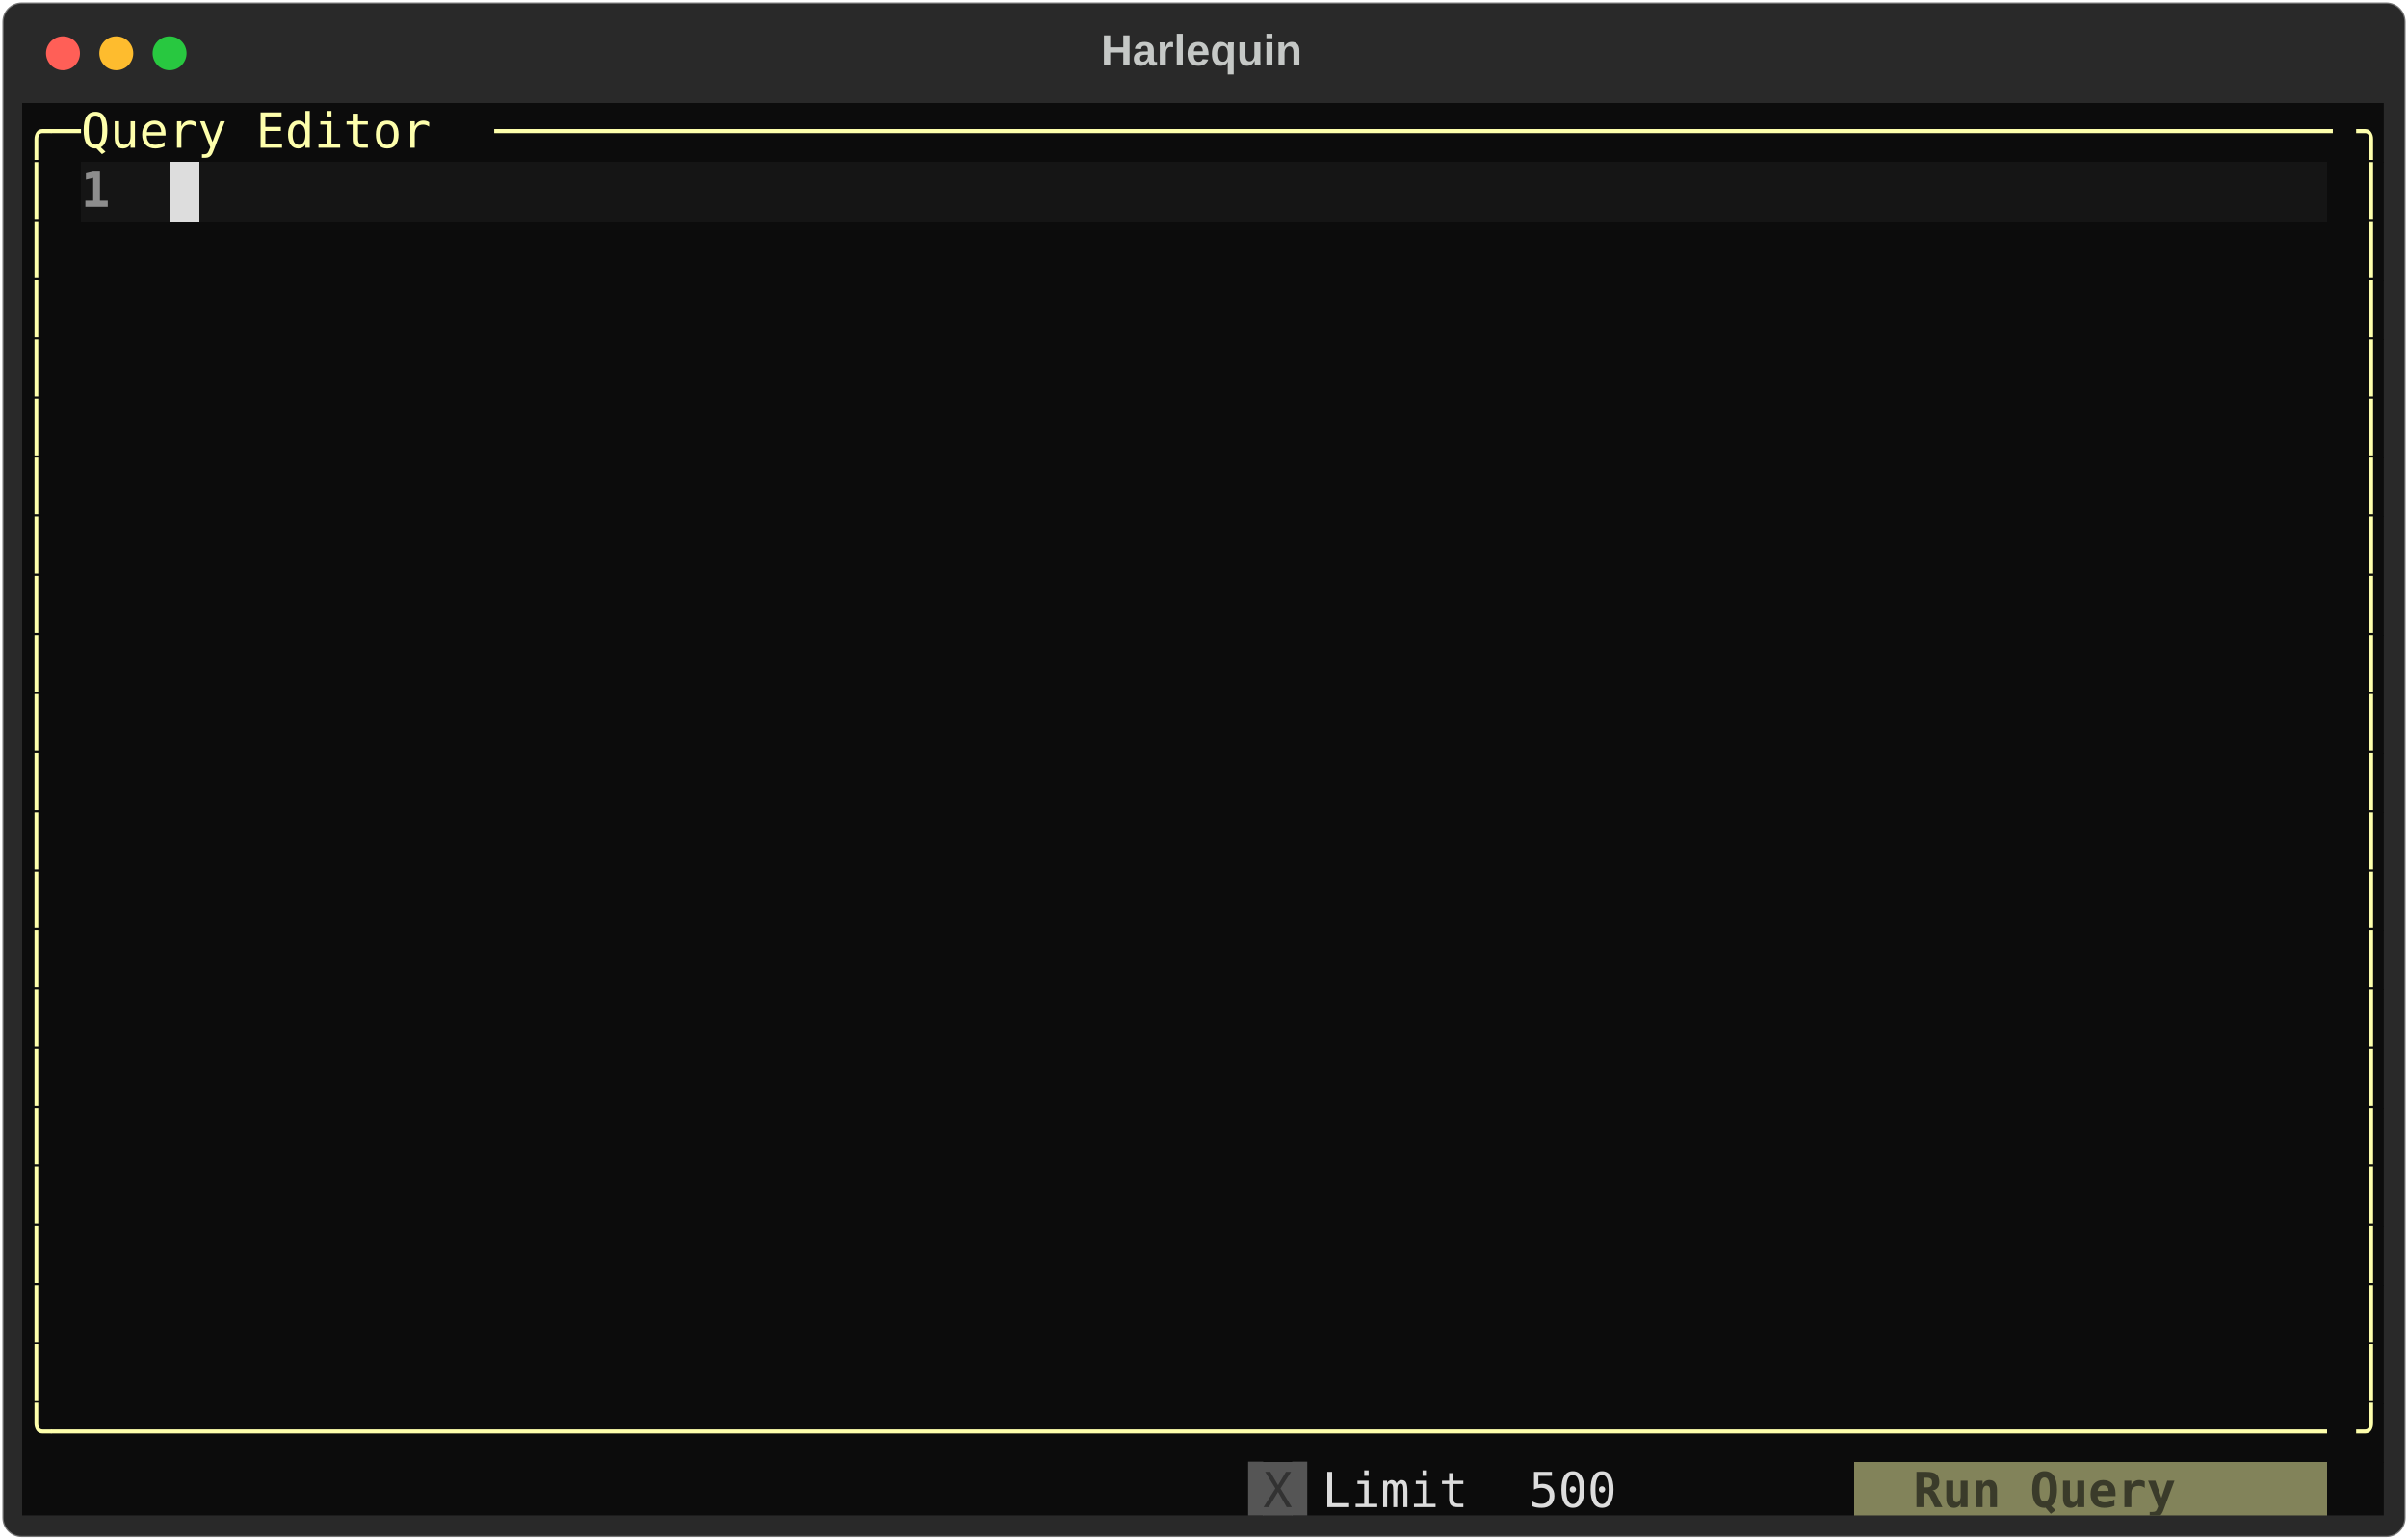
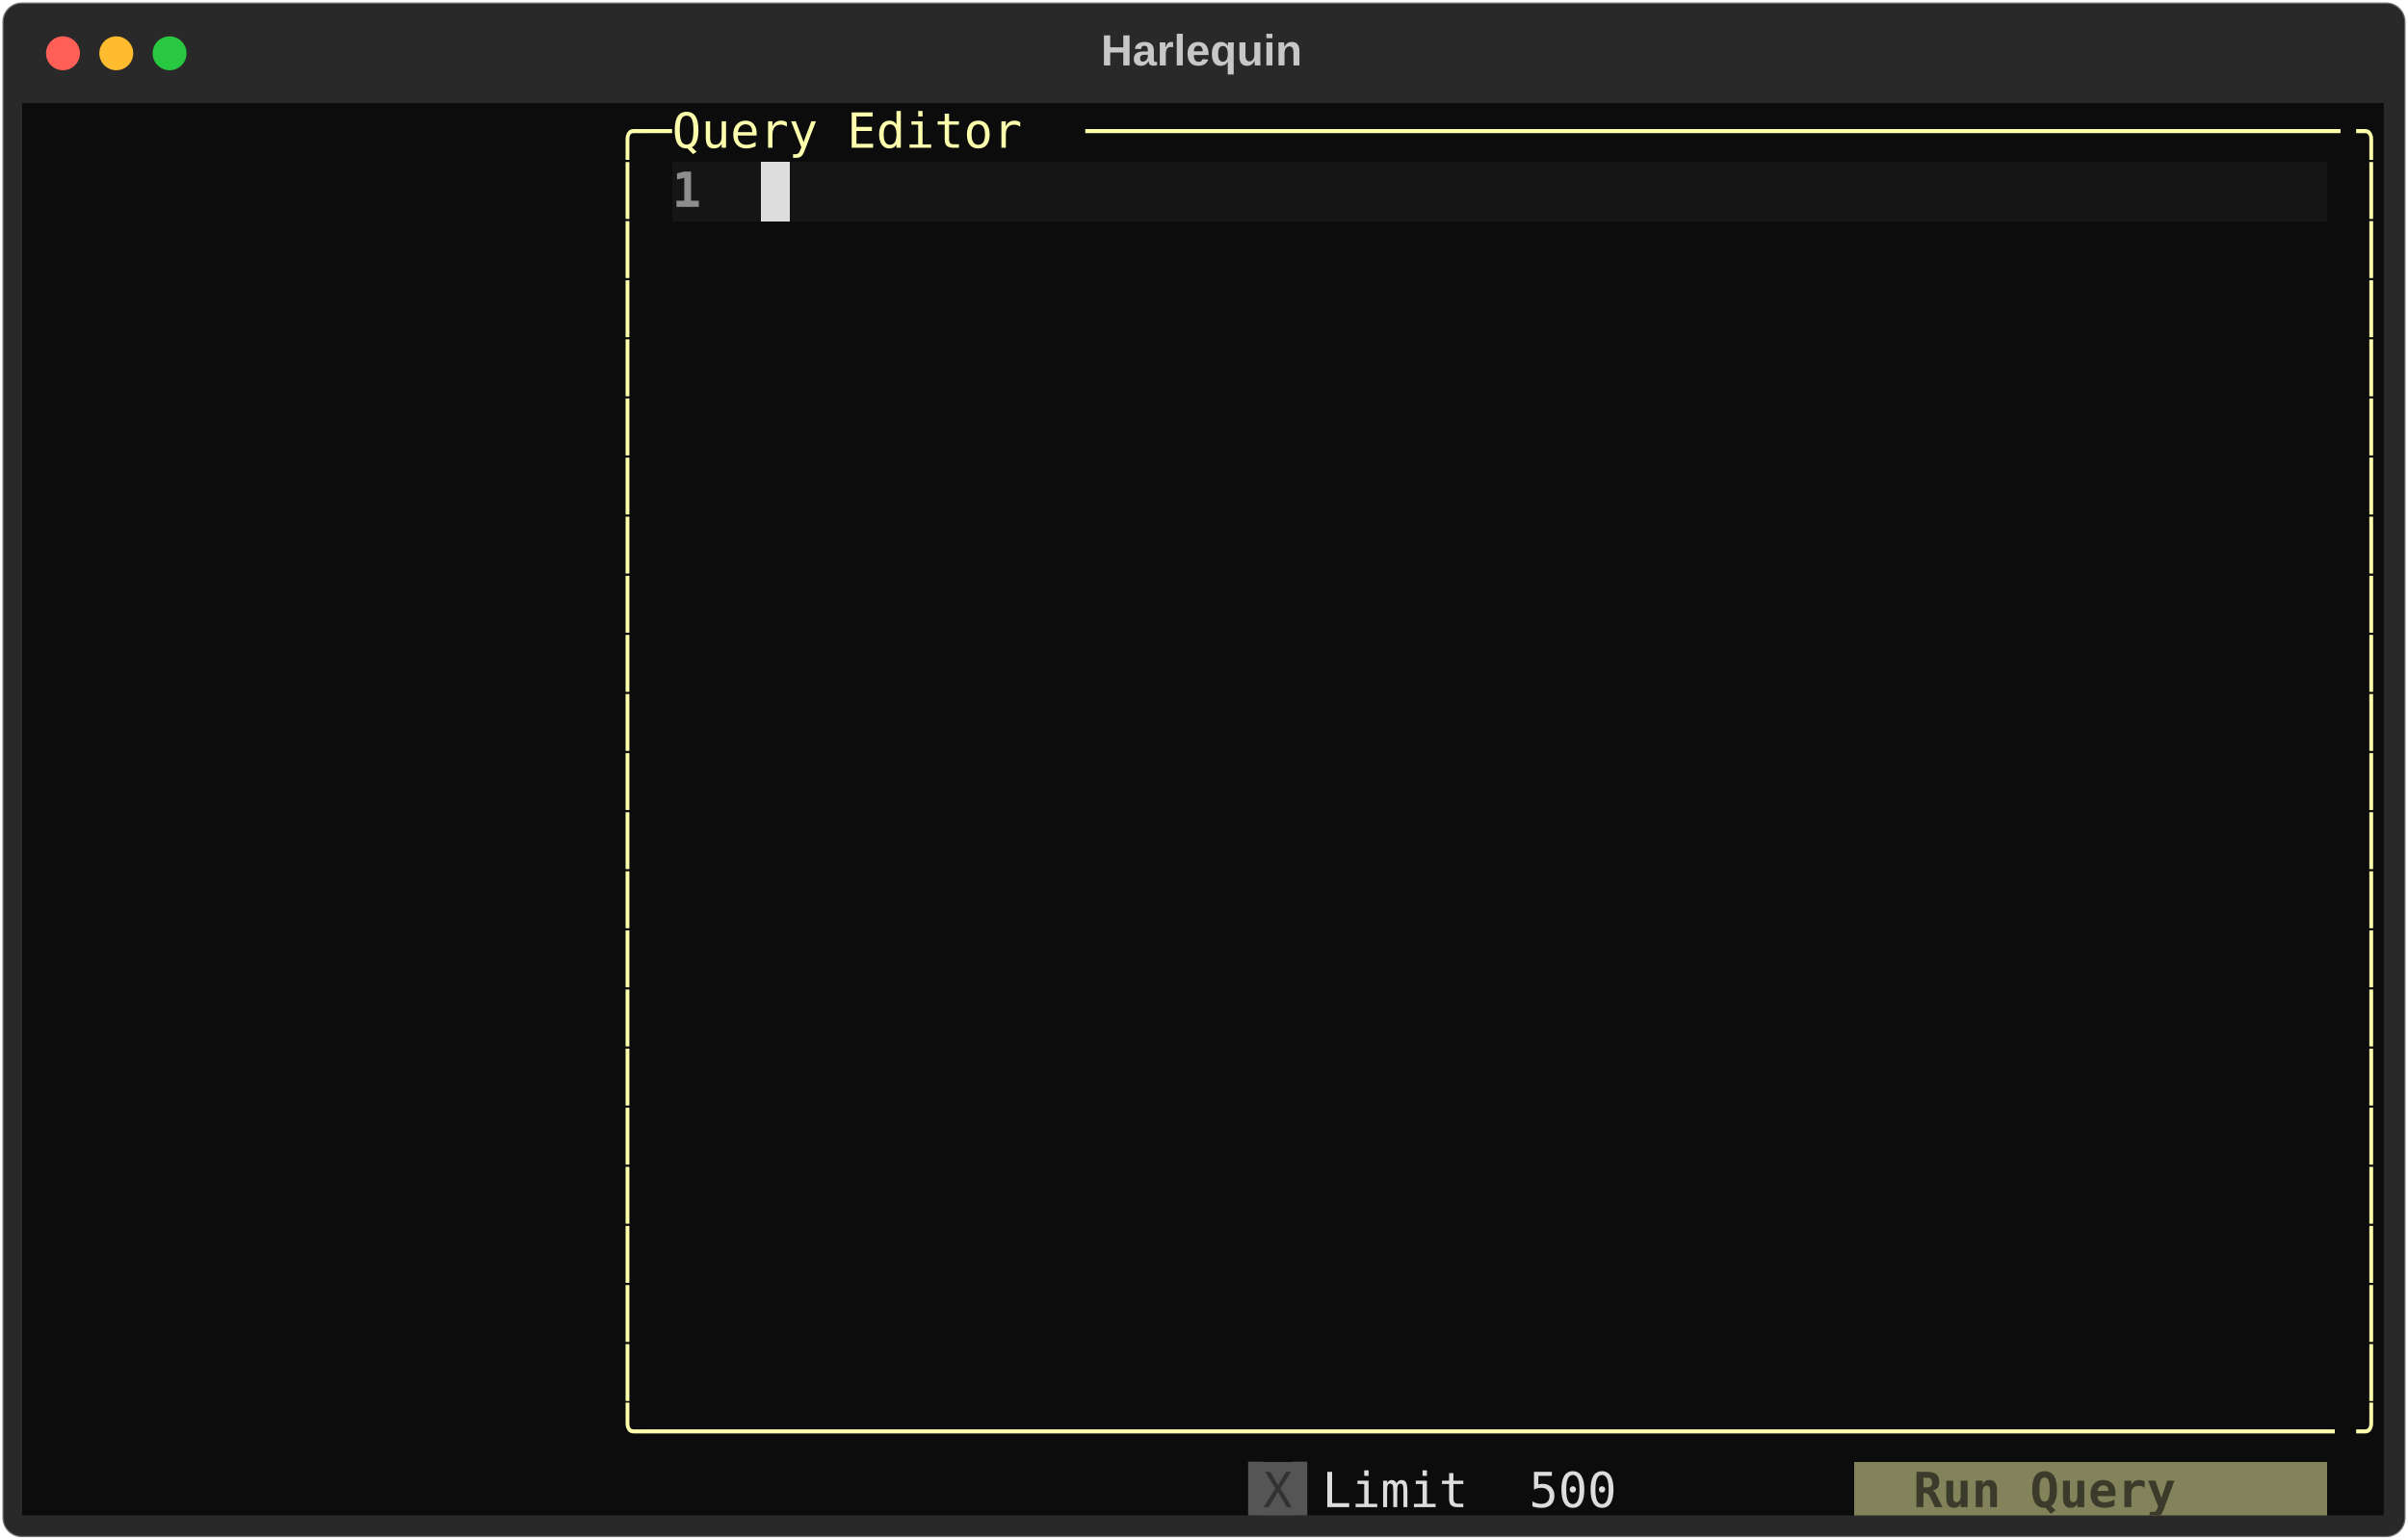
<svg xmlns="http://www.w3.org/2000/svg" class="rich-terminal" viewBox="0 0 994 635.6">
  <style>

    @font-face {
        font-family: "Fira Code";
        src: local("FiraCode-Regular"),
                url("https://cdnjs.cloudflare.com/ajax/libs/firacode/6.2.0/woff2/FiraCode-Regular.woff2") format("woff2"),
                url("https://cdnjs.cloudflare.com/ajax/libs/firacode/6.2.0/woff/FiraCode-Regular.woff") format("woff");
        font-style: normal;
        font-weight: 400;
    }
    @font-face {
        font-family: "Fira Code";
        src: local("FiraCode-Bold"),
                url("https://cdnjs.cloudflare.com/ajax/libs/firacode/6.2.0/woff2/FiraCode-Bold.woff2") format("woff2"),
                url("https://cdnjs.cloudflare.com/ajax/libs/firacode/6.2.0/woff/FiraCode-Bold.woff") format("woff");
        font-style: bold;
        font-weight: 700;
    }

    .terminal-matrix {
        font-family: Fira Code, monospace;
        font-size: 20px;
        line-height: 24.4px;
        font-variant-east-asian: full-width;
    }

    .terminal-title {
        font-size: 18px;
        font-weight: bold;
        font-family: arial;
    }

-     .terminal-r1 { fill: #feffac }
- .terminal-r2 { fill: #c5c8c6 }
+     .terminal-r1 { fill: #c5c8c6 }
+ .terminal-r2 { fill: #feffac }
.terminal-r3 { fill: #8d8d8d;font-weight: bold }
.terminal-r4 { fill: #0c0c0c }
.terminal-r5 { fill: #dddddd }
.terminal-r6 { fill: #555555 }
.terminal-r7 { fill: #323232 }
.terminal-r8 { fill: #3a3b2a;font-weight: bold }
    </style>
  <defs>
    <clipPath id="terminal-clip-terminal">
      <rect x="0" y="0" width="975.0" height="584.6" />
    </clipPath>
    <clipPath id="terminal-line-0">
      <rect x="0" y="1.5" width="976" height="24.65" />
    </clipPath>
    <clipPath id="terminal-line-1">
      <rect x="0" y="25.9" width="976" height="24.65" />
    </clipPath>
    <clipPath id="terminal-line-2">
      <rect x="0" y="50.3" width="976" height="24.65" />
    </clipPath>
    <clipPath id="terminal-line-3">
      <rect x="0" y="74.7" width="976" height="24.65" />
    </clipPath>
    <clipPath id="terminal-line-4">
      <rect x="0" y="99.1" width="976" height="24.65" />
    </clipPath>
    <clipPath id="terminal-line-5">
      <rect x="0" y="123.5" width="976" height="24.65" />
    </clipPath>
    <clipPath id="terminal-line-6">
      <rect x="0" y="147.9" width="976" height="24.65" />
    </clipPath>
    <clipPath id="terminal-line-7">
      <rect x="0" y="172.3" width="976" height="24.65" />
    </clipPath>
    <clipPath id="terminal-line-8">
      <rect x="0" y="196.7" width="976" height="24.65" />
    </clipPath>
    <clipPath id="terminal-line-9">
      <rect x="0" y="221.1" width="976" height="24.65" />
    </clipPath>
    <clipPath id="terminal-line-10">
      <rect x="0" y="245.5" width="976" height="24.65" />
    </clipPath>
    <clipPath id="terminal-line-11">
      <rect x="0" y="269.9" width="976" height="24.65" />
    </clipPath>
    <clipPath id="terminal-line-12">
      <rect x="0" y="294.3" width="976" height="24.65" />
    </clipPath>
    <clipPath id="terminal-line-13">
      <rect x="0" y="318.7" width="976" height="24.65" />
    </clipPath>
    <clipPath id="terminal-line-14">
      <rect x="0" y="343.1" width="976" height="24.65" />
    </clipPath>
    <clipPath id="terminal-line-15">
      <rect x="0" y="367.5" width="976" height="24.65" />
    </clipPath>
    <clipPath id="terminal-line-16">
      <rect x="0" y="391.9" width="976" height="24.65" />
    </clipPath>
    <clipPath id="terminal-line-17">
      <rect x="0" y="416.3" width="976" height="24.65" />
    </clipPath>
    <clipPath id="terminal-line-18">
      <rect x="0" y="440.7" width="976" height="24.65" />
    </clipPath>
    <clipPath id="terminal-line-19">
      <rect x="0" y="465.1" width="976" height="24.65" />
    </clipPath>
    <clipPath id="terminal-line-20">
      <rect x="0" y="489.5" width="976" height="24.65" />
    </clipPath>
    <clipPath id="terminal-line-21">
      <rect x="0" y="513.9" width="976" height="24.65" />
    </clipPath>
    <clipPath id="terminal-line-22">
      <rect x="0" y="538.3" width="976" height="24.65" />
    </clipPath>
  </defs>
  <rect fill="#292929" stroke="rgba(255,255,255,0.35)" stroke-width="1" x="1" y="1" width="992" height="633.6" rx="8" />
  <text class="terminal-title" fill="#c5c8c6" text-anchor="middle" x="496" y="27">Harlequin</text>
  <g transform="translate(26,22)">
    <circle cx="0" cy="0" r="7" fill="#ff5f57" />
    <circle cx="22" cy="0" r="7" fill="#febc2e" />
    <circle cx="44" cy="0" r="7" fill="#28c840" />
  </g>
  <g transform="translate(9, 41)" clip-path="url(#terminal-clip-terminal)">
-     <rect fill="#0c0c0c" x="0" y="1.5" width="12.2" height="24.65" shape-rendering="crispEdges" />
-     <rect fill="#0c0c0c" x="12.2" y="1.5" width="12.2" height="24.65" shape-rendering="crispEdges" />
-     <rect fill="#0c0c0c" x="24.4" y="1.5" width="170.8" height="24.65" shape-rendering="crispEdges" />
-     <rect fill="#0c0c0c" x="195.2" y="1.5" width="768.6" height="24.65" shape-rendering="crispEdges" />
+     <rect fill="#0c0c0c" x="0" y="1.5" width="244" height="24.65" shape-rendering="crispEdges" />
+     <rect fill="#0c0c0c" x="244" y="1.5" width="12.2" height="24.65" shape-rendering="crispEdges" />
+     <rect fill="#0c0c0c" x="256.2" y="1.5" width="12.2" height="24.65" shape-rendering="crispEdges" />
+     <rect fill="#0c0c0c" x="268.4" y="1.5" width="170.8" height="24.65" shape-rendering="crispEdges" />
+     <rect fill="#0c0c0c" x="439.2" y="1.5" width="524.6" height="24.65" shape-rendering="crispEdges" />
    <rect fill="#0c0c0c" x="963.8" y="1.5" width="12.2" height="24.65" shape-rendering="crispEdges" />
-     <rect fill="#0c0c0c" x="0" y="25.9" width="12.2" height="24.65" shape-rendering="crispEdges" />
-     <rect fill="#0c0c0c" x="12.2" y="25.9" width="12.2" height="24.65" shape-rendering="crispEdges" />
-     <rect fill="#151515" x="24.4" y="25.9" width="36.6" height="24.65" shape-rendering="crispEdges" />
-     <rect fill="#dddddd" x="61" y="25.9" width="12.2" height="24.65" shape-rendering="crispEdges" />
-     <rect fill="#151515" x="73.2" y="25.9" width="878.4" height="24.65" shape-rendering="crispEdges" />
+     <rect fill="#0c0c0c" x="0" y="25.9" width="244" height="24.65" shape-rendering="crispEdges" />
+     <rect fill="#0c0c0c" x="244" y="25.9" width="12.2" height="24.65" shape-rendering="crispEdges" />
+     <rect fill="#0c0c0c" x="256.2" y="25.9" width="12.2" height="24.65" shape-rendering="crispEdges" />
+     <rect fill="#151515" x="268.4" y="25.9" width="36.6" height="24.65" shape-rendering="crispEdges" />
+     <rect fill="#dddddd" x="305" y="25.9" width="12.2" height="24.65" shape-rendering="crispEdges" />
+     <rect fill="#151515" x="317.2" y="25.9" width="634.4" height="24.65" shape-rendering="crispEdges" />
    <rect fill="#0c0c0c" x="951.6" y="25.9" width="12.2" height="24.65" shape-rendering="crispEdges" />
    <rect fill="#0c0c0c" x="963.8" y="25.9" width="12.2" height="24.65" shape-rendering="crispEdges" />
-     <rect fill="#0c0c0c" x="0" y="50.3" width="12.2" height="24.65" shape-rendering="crispEdges" />
-     <rect fill="#0c0c0c" x="12.2" y="50.3" width="12.2" height="24.65" shape-rendering="crispEdges" />
-     <rect fill="#0c0c0c" x="24.4" y="50.3" width="927.2" height="24.65" shape-rendering="crispEdges" />
+     <rect fill="#0c0c0c" x="0" y="50.3" width="244" height="24.65" shape-rendering="crispEdges" />
+     <rect fill="#0c0c0c" x="244" y="50.3" width="12.2" height="24.65" shape-rendering="crispEdges" />
+     <rect fill="#0c0c0c" x="256.2" y="50.3" width="12.2" height="24.65" shape-rendering="crispEdges" />
+     <rect fill="#0c0c0c" x="268.4" y="50.3" width="683.2" height="24.65" shape-rendering="crispEdges" />
    <rect fill="#0c0c0c" x="951.6" y="50.3" width="12.2" height="24.65" shape-rendering="crispEdges" />
    <rect fill="#0c0c0c" x="963.8" y="50.3" width="12.2" height="24.65" shape-rendering="crispEdges" />
-     <rect fill="#0c0c0c" x="0" y="74.7" width="12.2" height="24.65" shape-rendering="crispEdges" />
-     <rect fill="#0c0c0c" x="12.2" y="74.7" width="12.2" height="24.65" shape-rendering="crispEdges" />
-     <rect fill="#0c0c0c" x="24.4" y="74.7" width="927.2" height="24.65" shape-rendering="crispEdges" />
+     <rect fill="#0c0c0c" x="0" y="74.7" width="244" height="24.65" shape-rendering="crispEdges" />
+     <rect fill="#0c0c0c" x="244" y="74.7" width="12.2" height="24.65" shape-rendering="crispEdges" />
+     <rect fill="#0c0c0c" x="256.2" y="74.7" width="12.2" height="24.65" shape-rendering="crispEdges" />
+     <rect fill="#0c0c0c" x="268.4" y="74.7" width="683.2" height="24.65" shape-rendering="crispEdges" />
    <rect fill="#0c0c0c" x="951.6" y="74.7" width="12.2" height="24.65" shape-rendering="crispEdges" />
    <rect fill="#0c0c0c" x="963.8" y="74.7" width="12.2" height="24.65" shape-rendering="crispEdges" />
-     <rect fill="#0c0c0c" x="0" y="99.1" width="12.2" height="24.65" shape-rendering="crispEdges" />
-     <rect fill="#0c0c0c" x="12.2" y="99.1" width="12.2" height="24.65" shape-rendering="crispEdges" />
-     <rect fill="#0c0c0c" x="24.4" y="99.1" width="927.2" height="24.65" shape-rendering="crispEdges" />
+     <rect fill="#0c0c0c" x="0" y="99.1" width="244" height="24.65" shape-rendering="crispEdges" />
+     <rect fill="#0c0c0c" x="244" y="99.1" width="12.2" height="24.65" shape-rendering="crispEdges" />
+     <rect fill="#0c0c0c" x="256.2" y="99.1" width="12.2" height="24.65" shape-rendering="crispEdges" />
+     <rect fill="#0c0c0c" x="268.4" y="99.1" width="683.2" height="24.65" shape-rendering="crispEdges" />
    <rect fill="#0c0c0c" x="951.6" y="99.1" width="12.2" height="24.65" shape-rendering="crispEdges" />
    <rect fill="#0c0c0c" x="963.8" y="99.1" width="12.2" height="24.65" shape-rendering="crispEdges" />
-     <rect fill="#0c0c0c" x="0" y="123.5" width="12.2" height="24.65" shape-rendering="crispEdges" />
-     <rect fill="#0c0c0c" x="12.2" y="123.5" width="12.2" height="24.65" shape-rendering="crispEdges" />
-     <rect fill="#0c0c0c" x="24.4" y="123.5" width="927.2" height="24.65" shape-rendering="crispEdges" />
+     <rect fill="#0c0c0c" x="0" y="123.5" width="244" height="24.65" shape-rendering="crispEdges" />
+     <rect fill="#0c0c0c" x="244" y="123.5" width="12.2" height="24.65" shape-rendering="crispEdges" />
+     <rect fill="#0c0c0c" x="256.2" y="123.5" width="12.2" height="24.65" shape-rendering="crispEdges" />
+     <rect fill="#0c0c0c" x="268.4" y="123.5" width="683.2" height="24.65" shape-rendering="crispEdges" />
    <rect fill="#0c0c0c" x="951.6" y="123.5" width="12.2" height="24.65" shape-rendering="crispEdges" />
    <rect fill="#0c0c0c" x="963.8" y="123.5" width="12.2" height="24.65" shape-rendering="crispEdges" />
-     <rect fill="#0c0c0c" x="0" y="147.9" width="12.2" height="24.65" shape-rendering="crispEdges" />
-     <rect fill="#0c0c0c" x="12.2" y="147.9" width="12.2" height="24.65" shape-rendering="crispEdges" />
-     <rect fill="#0c0c0c" x="24.4" y="147.9" width="927.2" height="24.65" shape-rendering="crispEdges" />
+     <rect fill="#0c0c0c" x="0" y="147.9" width="244" height="24.65" shape-rendering="crispEdges" />
+     <rect fill="#0c0c0c" x="244" y="147.9" width="12.2" height="24.65" shape-rendering="crispEdges" />
+     <rect fill="#0c0c0c" x="256.2" y="147.9" width="12.2" height="24.65" shape-rendering="crispEdges" />
+     <rect fill="#0c0c0c" x="268.4" y="147.9" width="683.2" height="24.65" shape-rendering="crispEdges" />
    <rect fill="#0c0c0c" x="951.6" y="147.9" width="12.2" height="24.65" shape-rendering="crispEdges" />
    <rect fill="#0c0c0c" x="963.8" y="147.9" width="12.2" height="24.65" shape-rendering="crispEdges" />
-     <rect fill="#0c0c0c" x="0" y="172.3" width="12.2" height="24.65" shape-rendering="crispEdges" />
-     <rect fill="#0c0c0c" x="12.2" y="172.3" width="12.2" height="24.65" shape-rendering="crispEdges" />
-     <rect fill="#0c0c0c" x="24.4" y="172.3" width="927.2" height="24.65" shape-rendering="crispEdges" />
+     <rect fill="#0c0c0c" x="0" y="172.3" width="244" height="24.65" shape-rendering="crispEdges" />
+     <rect fill="#0c0c0c" x="244" y="172.3" width="12.2" height="24.65" shape-rendering="crispEdges" />
+     <rect fill="#0c0c0c" x="256.2" y="172.3" width="12.2" height="24.65" shape-rendering="crispEdges" />
+     <rect fill="#0c0c0c" x="268.4" y="172.3" width="683.2" height="24.65" shape-rendering="crispEdges" />
    <rect fill="#0c0c0c" x="951.6" y="172.3" width="12.2" height="24.65" shape-rendering="crispEdges" />
    <rect fill="#0c0c0c" x="963.8" y="172.3" width="12.2" height="24.65" shape-rendering="crispEdges" />
-     <rect fill="#0c0c0c" x="0" y="196.7" width="12.2" height="24.65" shape-rendering="crispEdges" />
-     <rect fill="#0c0c0c" x="12.2" y="196.7" width="12.2" height="24.65" shape-rendering="crispEdges" />
-     <rect fill="#0c0c0c" x="24.4" y="196.7" width="927.2" height="24.65" shape-rendering="crispEdges" />
+     <rect fill="#0c0c0c" x="0" y="196.7" width="244" height="24.65" shape-rendering="crispEdges" />
+     <rect fill="#0c0c0c" x="244" y="196.7" width="12.2" height="24.65" shape-rendering="crispEdges" />
+     <rect fill="#0c0c0c" x="256.2" y="196.7" width="12.2" height="24.65" shape-rendering="crispEdges" />
+     <rect fill="#0c0c0c" x="268.4" y="196.7" width="683.2" height="24.65" shape-rendering="crispEdges" />
    <rect fill="#0c0c0c" x="951.6" y="196.7" width="12.2" height="24.65" shape-rendering="crispEdges" />
    <rect fill="#0c0c0c" x="963.8" y="196.7" width="12.2" height="24.65" shape-rendering="crispEdges" />
-     <rect fill="#0c0c0c" x="0" y="221.1" width="12.2" height="24.65" shape-rendering="crispEdges" />
-     <rect fill="#0c0c0c" x="12.2" y="221.1" width="12.2" height="24.65" shape-rendering="crispEdges" />
-     <rect fill="#0c0c0c" x="24.4" y="221.1" width="927.2" height="24.65" shape-rendering="crispEdges" />
+     <rect fill="#0c0c0c" x="0" y="221.1" width="244" height="24.65" shape-rendering="crispEdges" />
+     <rect fill="#0c0c0c" x="244" y="221.1" width="12.2" height="24.65" shape-rendering="crispEdges" />
+     <rect fill="#0c0c0c" x="256.2" y="221.1" width="12.2" height="24.65" shape-rendering="crispEdges" />
+     <rect fill="#0c0c0c" x="268.4" y="221.1" width="683.2" height="24.65" shape-rendering="crispEdges" />
    <rect fill="#0c0c0c" x="951.6" y="221.1" width="12.2" height="24.65" shape-rendering="crispEdges" />
    <rect fill="#0c0c0c" x="963.8" y="221.1" width="12.2" height="24.65" shape-rendering="crispEdges" />
-     <rect fill="#0c0c0c" x="0" y="245.5" width="12.2" height="24.65" shape-rendering="crispEdges" />
-     <rect fill="#0c0c0c" x="12.2" y="245.5" width="12.2" height="24.65" shape-rendering="crispEdges" />
-     <rect fill="#0c0c0c" x="24.4" y="245.5" width="927.2" height="24.65" shape-rendering="crispEdges" />
+     <rect fill="#0c0c0c" x="0" y="245.5" width="244" height="24.65" shape-rendering="crispEdges" />
+     <rect fill="#0c0c0c" x="244" y="245.5" width="12.2" height="24.65" shape-rendering="crispEdges" />
+     <rect fill="#0c0c0c" x="256.2" y="245.5" width="12.2" height="24.65" shape-rendering="crispEdges" />
+     <rect fill="#0c0c0c" x="268.4" y="245.5" width="683.2" height="24.65" shape-rendering="crispEdges" />
    <rect fill="#0c0c0c" x="951.6" y="245.5" width="12.2" height="24.65" shape-rendering="crispEdges" />
    <rect fill="#0c0c0c" x="963.8" y="245.5" width="12.2" height="24.65" shape-rendering="crispEdges" />
-     <rect fill="#0c0c0c" x="0" y="269.9" width="12.2" height="24.65" shape-rendering="crispEdges" />
-     <rect fill="#0c0c0c" x="12.2" y="269.9" width="12.2" height="24.65" shape-rendering="crispEdges" />
-     <rect fill="#0c0c0c" x="24.4" y="269.9" width="927.2" height="24.65" shape-rendering="crispEdges" />
+     <rect fill="#0c0c0c" x="0" y="269.9" width="244" height="24.65" shape-rendering="crispEdges" />
+     <rect fill="#0c0c0c" x="244" y="269.9" width="12.2" height="24.65" shape-rendering="crispEdges" />
+     <rect fill="#0c0c0c" x="256.2" y="269.9" width="12.2" height="24.65" shape-rendering="crispEdges" />
+     <rect fill="#0c0c0c" x="268.4" y="269.9" width="683.2" height="24.65" shape-rendering="crispEdges" />
    <rect fill="#0c0c0c" x="951.6" y="269.9" width="12.2" height="24.65" shape-rendering="crispEdges" />
    <rect fill="#0c0c0c" x="963.8" y="269.9" width="12.2" height="24.65" shape-rendering="crispEdges" />
-     <rect fill="#0c0c0c" x="0" y="294.3" width="12.2" height="24.65" shape-rendering="crispEdges" />
-     <rect fill="#0c0c0c" x="12.2" y="294.3" width="12.2" height="24.65" shape-rendering="crispEdges" />
-     <rect fill="#0c0c0c" x="24.4" y="294.3" width="927.2" height="24.65" shape-rendering="crispEdges" />
+     <rect fill="#0c0c0c" x="0" y="294.3" width="244" height="24.65" shape-rendering="crispEdges" />
+     <rect fill="#0c0c0c" x="244" y="294.3" width="12.2" height="24.65" shape-rendering="crispEdges" />
+     <rect fill="#0c0c0c" x="256.2" y="294.3" width="12.2" height="24.65" shape-rendering="crispEdges" />
+     <rect fill="#0c0c0c" x="268.4" y="294.3" width="683.2" height="24.65" shape-rendering="crispEdges" />
    <rect fill="#0c0c0c" x="951.6" y="294.3" width="12.2" height="24.65" shape-rendering="crispEdges" />
    <rect fill="#0c0c0c" x="963.8" y="294.3" width="12.2" height="24.65" shape-rendering="crispEdges" />
-     <rect fill="#0c0c0c" x="0" y="318.7" width="12.2" height="24.65" shape-rendering="crispEdges" />
-     <rect fill="#0c0c0c" x="12.2" y="318.7" width="12.2" height="24.65" shape-rendering="crispEdges" />
-     <rect fill="#0c0c0c" x="24.4" y="318.7" width="927.2" height="24.65" shape-rendering="crispEdges" />
+     <rect fill="#0c0c0c" x="0" y="318.7" width="244" height="24.65" shape-rendering="crispEdges" />
+     <rect fill="#0c0c0c" x="244" y="318.7" width="12.2" height="24.65" shape-rendering="crispEdges" />
+     <rect fill="#0c0c0c" x="256.2" y="318.7" width="12.2" height="24.65" shape-rendering="crispEdges" />
+     <rect fill="#0c0c0c" x="268.4" y="318.7" width="683.2" height="24.65" shape-rendering="crispEdges" />
    <rect fill="#0c0c0c" x="951.6" y="318.7" width="12.2" height="24.65" shape-rendering="crispEdges" />
    <rect fill="#0c0c0c" x="963.8" y="318.7" width="12.2" height="24.65" shape-rendering="crispEdges" />
-     <rect fill="#0c0c0c" x="0" y="343.1" width="12.2" height="24.65" shape-rendering="crispEdges" />
-     <rect fill="#0c0c0c" x="12.2" y="343.1" width="12.2" height="24.65" shape-rendering="crispEdges" />
-     <rect fill="#0c0c0c" x="24.4" y="343.1" width="927.2" height="24.65" shape-rendering="crispEdges" />
+     <rect fill="#0c0c0c" x="0" y="343.1" width="244" height="24.65" shape-rendering="crispEdges" />
+     <rect fill="#0c0c0c" x="244" y="343.1" width="12.2" height="24.65" shape-rendering="crispEdges" />
+     <rect fill="#0c0c0c" x="256.2" y="343.1" width="12.2" height="24.65" shape-rendering="crispEdges" />
+     <rect fill="#0c0c0c" x="268.4" y="343.1" width="683.2" height="24.65" shape-rendering="crispEdges" />
    <rect fill="#0c0c0c" x="951.6" y="343.1" width="12.2" height="24.65" shape-rendering="crispEdges" />
    <rect fill="#0c0c0c" x="963.8" y="343.1" width="12.2" height="24.65" shape-rendering="crispEdges" />
-     <rect fill="#0c0c0c" x="0" y="367.5" width="12.2" height="24.65" shape-rendering="crispEdges" />
-     <rect fill="#0c0c0c" x="12.2" y="367.5" width="12.2" height="24.65" shape-rendering="crispEdges" />
-     <rect fill="#0c0c0c" x="24.4" y="367.5" width="927.2" height="24.65" shape-rendering="crispEdges" />
+     <rect fill="#0c0c0c" x="0" y="367.5" width="244" height="24.65" shape-rendering="crispEdges" />
+     <rect fill="#0c0c0c" x="244" y="367.5" width="12.2" height="24.65" shape-rendering="crispEdges" />
+     <rect fill="#0c0c0c" x="256.2" y="367.5" width="12.2" height="24.65" shape-rendering="crispEdges" />
+     <rect fill="#0c0c0c" x="268.4" y="367.5" width="683.2" height="24.65" shape-rendering="crispEdges" />
    <rect fill="#0c0c0c" x="951.6" y="367.5" width="12.2" height="24.65" shape-rendering="crispEdges" />
    <rect fill="#0c0c0c" x="963.8" y="367.5" width="12.2" height="24.65" shape-rendering="crispEdges" />
-     <rect fill="#0c0c0c" x="0" y="391.9" width="12.2" height="24.65" shape-rendering="crispEdges" />
-     <rect fill="#0c0c0c" x="12.2" y="391.9" width="12.2" height="24.65" shape-rendering="crispEdges" />
-     <rect fill="#0c0c0c" x="24.4" y="391.9" width="927.2" height="24.65" shape-rendering="crispEdges" />
+     <rect fill="#0c0c0c" x="0" y="391.9" width="244" height="24.65" shape-rendering="crispEdges" />
+     <rect fill="#0c0c0c" x="244" y="391.9" width="12.2" height="24.65" shape-rendering="crispEdges" />
+     <rect fill="#0c0c0c" x="256.2" y="391.9" width="12.2" height="24.65" shape-rendering="crispEdges" />
+     <rect fill="#0c0c0c" x="268.4" y="391.9" width="683.2" height="24.65" shape-rendering="crispEdges" />
    <rect fill="#0c0c0c" x="951.6" y="391.9" width="12.2" height="24.65" shape-rendering="crispEdges" />
    <rect fill="#0c0c0c" x="963.8" y="391.9" width="12.2" height="24.65" shape-rendering="crispEdges" />
-     <rect fill="#0c0c0c" x="0" y="416.3" width="12.2" height="24.65" shape-rendering="crispEdges" />
-     <rect fill="#0c0c0c" x="12.2" y="416.3" width="12.2" height="24.65" shape-rendering="crispEdges" />
-     <rect fill="#0c0c0c" x="24.4" y="416.3" width="927.2" height="24.65" shape-rendering="crispEdges" />
+     <rect fill="#0c0c0c" x="0" y="416.3" width="244" height="24.65" shape-rendering="crispEdges" />
+     <rect fill="#0c0c0c" x="244" y="416.3" width="12.2" height="24.65" shape-rendering="crispEdges" />
+     <rect fill="#0c0c0c" x="256.2" y="416.3" width="12.2" height="24.65" shape-rendering="crispEdges" />
+     <rect fill="#0c0c0c" x="268.4" y="416.3" width="683.2" height="24.65" shape-rendering="crispEdges" />
    <rect fill="#0c0c0c" x="951.6" y="416.3" width="12.2" height="24.65" shape-rendering="crispEdges" />
    <rect fill="#0c0c0c" x="963.8" y="416.3" width="12.2" height="24.65" shape-rendering="crispEdges" />
-     <rect fill="#0c0c0c" x="0" y="440.7" width="12.2" height="24.65" shape-rendering="crispEdges" />
-     <rect fill="#0c0c0c" x="12.2" y="440.7" width="12.2" height="24.65" shape-rendering="crispEdges" />
-     <rect fill="#0c0c0c" x="24.4" y="440.7" width="927.2" height="24.65" shape-rendering="crispEdges" />
+     <rect fill="#0c0c0c" x="0" y="440.7" width="244" height="24.65" shape-rendering="crispEdges" />
+     <rect fill="#0c0c0c" x="244" y="440.7" width="12.2" height="24.65" shape-rendering="crispEdges" />
+     <rect fill="#0c0c0c" x="256.2" y="440.7" width="12.2" height="24.65" shape-rendering="crispEdges" />
+     <rect fill="#0c0c0c" x="268.4" y="440.7" width="683.2" height="24.65" shape-rendering="crispEdges" />
    <rect fill="#0c0c0c" x="951.6" y="440.7" width="12.2" height="24.65" shape-rendering="crispEdges" />
    <rect fill="#0c0c0c" x="963.8" y="440.7" width="12.2" height="24.65" shape-rendering="crispEdges" />
-     <rect fill="#0c0c0c" x="0" y="465.1" width="12.2" height="24.65" shape-rendering="crispEdges" />
-     <rect fill="#0c0c0c" x="12.2" y="465.1" width="12.2" height="24.65" shape-rendering="crispEdges" />
-     <rect fill="#0c0c0c" x="24.4" y="465.1" width="927.2" height="24.65" shape-rendering="crispEdges" />
+     <rect fill="#0c0c0c" x="0" y="465.1" width="244" height="24.65" shape-rendering="crispEdges" />
+     <rect fill="#0c0c0c" x="244" y="465.1" width="12.2" height="24.65" shape-rendering="crispEdges" />
+     <rect fill="#0c0c0c" x="256.2" y="465.1" width="12.2" height="24.65" shape-rendering="crispEdges" />
+     <rect fill="#0c0c0c" x="268.4" y="465.1" width="683.2" height="24.65" shape-rendering="crispEdges" />
    <rect fill="#0c0c0c" x="951.6" y="465.1" width="12.2" height="24.65" shape-rendering="crispEdges" />
    <rect fill="#0c0c0c" x="963.8" y="465.1" width="12.2" height="24.65" shape-rendering="crispEdges" />
-     <rect fill="#0c0c0c" x="0" y="489.5" width="12.2" height="24.65" shape-rendering="crispEdges" />
-     <rect fill="#0c0c0c" x="12.2" y="489.5" width="12.2" height="24.65" shape-rendering="crispEdges" />
-     <rect fill="#0c0c0c" x="24.4" y="489.5" width="927.2" height="24.65" shape-rendering="crispEdges" />
+     <rect fill="#0c0c0c" x="0" y="489.5" width="244" height="24.65" shape-rendering="crispEdges" />
+     <rect fill="#0c0c0c" x="244" y="489.5" width="12.2" height="24.65" shape-rendering="crispEdges" />
+     <rect fill="#0c0c0c" x="256.2" y="489.5" width="12.2" height="24.65" shape-rendering="crispEdges" />
+     <rect fill="#0c0c0c" x="268.4" y="489.5" width="683.2" height="24.65" shape-rendering="crispEdges" />
    <rect fill="#0c0c0c" x="951.6" y="489.5" width="12.2" height="24.65" shape-rendering="crispEdges" />
    <rect fill="#0c0c0c" x="963.8" y="489.5" width="12.2" height="24.65" shape-rendering="crispEdges" />
-     <rect fill="#0c0c0c" x="0" y="513.9" width="12.2" height="24.65" shape-rendering="crispEdges" />
-     <rect fill="#0c0c0c" x="12.2" y="513.9" width="12.2" height="24.65" shape-rendering="crispEdges" />
-     <rect fill="#0c0c0c" x="24.4" y="513.9" width="927.2" height="24.65" shape-rendering="crispEdges" />
+     <rect fill="#0c0c0c" x="0" y="513.9" width="244" height="24.65" shape-rendering="crispEdges" />
+     <rect fill="#0c0c0c" x="244" y="513.9" width="12.2" height="24.65" shape-rendering="crispEdges" />
+     <rect fill="#0c0c0c" x="256.2" y="513.9" width="12.2" height="24.65" shape-rendering="crispEdges" />
+     <rect fill="#0c0c0c" x="268.4" y="513.9" width="683.2" height="24.65" shape-rendering="crispEdges" />
    <rect fill="#0c0c0c" x="951.6" y="513.9" width="12.2" height="24.65" shape-rendering="crispEdges" />
    <rect fill="#0c0c0c" x="963.8" y="513.9" width="12.2" height="24.65" shape-rendering="crispEdges" />
-     <rect fill="#0c0c0c" x="0" y="538.3" width="12.2" height="24.65" shape-rendering="crispEdges" />
-     <rect fill="#0c0c0c" x="12.2" y="538.3" width="951.6" height="24.65" shape-rendering="crispEdges" />
+     <rect fill="#0c0c0c" x="0" y="538.3" width="244" height="24.65" shape-rendering="crispEdges" />
+     <rect fill="#0c0c0c" x="244" y="538.3" width="12.2" height="24.65" shape-rendering="crispEdges" />
+     <rect fill="#0c0c0c" x="256.2" y="538.3" width="707.6" height="24.65" shape-rendering="crispEdges" />
    <rect fill="#0c0c0c" x="963.8" y="538.3" width="12.2" height="24.65" shape-rendering="crispEdges" />
-     <rect fill="#0c0c0c" x="0" y="562.7" width="500.2" height="24.65" shape-rendering="crispEdges" />
+     <rect fill="#0c0c0c" x="0" y="562.7" width="244" height="24.65" shape-rendering="crispEdges" />
+     <rect fill="#0c0c0c" x="244" y="562.7" width="256.2" height="24.65" shape-rendering="crispEdges" />
    <rect fill="#0c0c0c" x="500.2" y="562.7" width="12.2" height="24.65" shape-rendering="crispEdges" />
    <rect fill="#555555" x="512.4" y="562.7" width="12.2" height="24.65" shape-rendering="crispEdges" />
    <rect fill="#0c0c0c" x="524.6" y="562.7" width="12.2" height="24.65" shape-rendering="crispEdges" />
    <rect fill="#0c0c0c" x="536.8" y="562.7" width="85.4" height="24.65" shape-rendering="crispEdges" />
    <rect fill="#0c0c0c" x="622.2" y="562.7" width="36.6" height="24.65" shape-rendering="crispEdges" />
    <rect fill="#0c0c0c" x="658.8" y="562.7" width="48.8" height="24.65" shape-rendering="crispEdges" />
    <rect fill="#0c0c0c" x="707.6" y="562.7" width="48.8" height="24.65" shape-rendering="crispEdges" />
    <rect fill="#82835a" x="756.4" y="562.7" width="24.4" height="24.65" shape-rendering="crispEdges" />
    <rect fill="#82835a" x="780.8" y="562.7" width="134.2" height="24.65" shape-rendering="crispEdges" />
    <rect fill="#82835a" x="915" y="562.7" width="36.6" height="24.65" shape-rendering="crispEdges" />
    <rect fill="#0c0c0c" x="951.6" y="562.7" width="24.4" height="24.65" shape-rendering="crispEdges" />
    <g class="terminal-matrix">
-       <text class="terminal-r1" x="0" y="20" textLength="12.2" clip-path="url(#terminal-line-0)">╭</text>
-       <text class="terminal-r1" x="12.2" y="20" textLength="12.2" clip-path="url(#terminal-line-0)">─</text>
-       <text class="terminal-r1" x="24.4" y="20" textLength="170.8" clip-path="url(#terminal-line-0)"> Query Editor </text>
-       <text class="terminal-r1" x="195.2" y="20" textLength="768.6" clip-path="url(#terminal-line-0)">───────────────────────────────────────────────────────────────</text>
-       <text class="terminal-r1" x="963.8" y="20" textLength="12.2" clip-path="url(#terminal-line-0)">╮</text>
-       <text class="terminal-r2" x="976" y="20" textLength="12.2" clip-path="url(#terminal-line-0)">
- </text>
-       <text class="terminal-r1" x="0" y="44.4" textLength="12.2" clip-path="url(#terminal-line-1)">│</text>
-       <text class="terminal-r3" x="24.4" y="44.4" textLength="36.6" clip-path="url(#terminal-line-1)">1  </text>
-       <text class="terminal-r1" x="963.8" y="44.4" textLength="12.2" clip-path="url(#terminal-line-1)">│</text>
-       <text class="terminal-r2" x="976" y="44.4" textLength="12.2" clip-path="url(#terminal-line-1)">
- </text>
-       <text class="terminal-r1" x="0" y="68.8" textLength="12.2" clip-path="url(#terminal-line-2)">│</text>
-       <text class="terminal-r1" x="963.8" y="68.8" textLength="12.2" clip-path="url(#terminal-line-2)">│</text>
-       <text class="terminal-r2" x="976" y="68.8" textLength="12.2" clip-path="url(#terminal-line-2)">
- </text>
-       <text class="terminal-r1" x="0" y="93.2" textLength="12.2" clip-path="url(#terminal-line-3)">│</text>
-       <text class="terminal-r1" x="963.8" y="93.2" textLength="12.2" clip-path="url(#terminal-line-3)">│</text>
-       <text class="terminal-r2" x="976" y="93.2" textLength="12.2" clip-path="url(#terminal-line-3)">
- </text>
-       <text class="terminal-r1" x="0" y="117.6" textLength="12.2" clip-path="url(#terminal-line-4)">│</text>
-       <text class="terminal-r1" x="963.8" y="117.6" textLength="12.2" clip-path="url(#terminal-line-4)">│</text>
-       <text class="terminal-r2" x="976" y="117.6" textLength="12.2" clip-path="url(#terminal-line-4)">
- </text>
-       <text class="terminal-r1" x="0" y="142" textLength="12.2" clip-path="url(#terminal-line-5)">│</text>
-       <text class="terminal-r1" x="963.8" y="142" textLength="12.2" clip-path="url(#terminal-line-5)">│</text>
-       <text class="terminal-r2" x="976" y="142" textLength="12.2" clip-path="url(#terminal-line-5)">
- </text>
-       <text class="terminal-r1" x="0" y="166.4" textLength="12.2" clip-path="url(#terminal-line-6)">│</text>
-       <text class="terminal-r1" x="963.8" y="166.4" textLength="12.2" clip-path="url(#terminal-line-6)">│</text>
-       <text class="terminal-r2" x="976" y="166.4" textLength="12.2" clip-path="url(#terminal-line-6)">
- </text>
-       <text class="terminal-r1" x="0" y="190.8" textLength="12.2" clip-path="url(#terminal-line-7)">│</text>
-       <text class="terminal-r1" x="963.8" y="190.8" textLength="12.2" clip-path="url(#terminal-line-7)">│</text>
-       <text class="terminal-r2" x="976" y="190.8" textLength="12.2" clip-path="url(#terminal-line-7)">
- </text>
-       <text class="terminal-r1" x="0" y="215.2" textLength="12.2" clip-path="url(#terminal-line-8)">│</text>
-       <text class="terminal-r1" x="963.8" y="215.2" textLength="12.2" clip-path="url(#terminal-line-8)">│</text>
-       <text class="terminal-r2" x="976" y="215.2" textLength="12.2" clip-path="url(#terminal-line-8)">
- </text>
-       <text class="terminal-r1" x="0" y="239.6" textLength="12.2" clip-path="url(#terminal-line-9)">│</text>
-       <text class="terminal-r1" x="963.8" y="239.6" textLength="12.2" clip-path="url(#terminal-line-9)">│</text>
-       <text class="terminal-r2" x="976" y="239.6" textLength="12.2" clip-path="url(#terminal-line-9)">
- </text>
-       <text class="terminal-r1" x="0" y="264" textLength="12.2" clip-path="url(#terminal-line-10)">│</text>
-       <text class="terminal-r1" x="963.8" y="264" textLength="12.2" clip-path="url(#terminal-line-10)">│</text>
-       <text class="terminal-r2" x="976" y="264" textLength="12.2" clip-path="url(#terminal-line-10)">
- </text>
-       <text class="terminal-r1" x="0" y="288.4" textLength="12.2" clip-path="url(#terminal-line-11)">│</text>
-       <text class="terminal-r1" x="963.8" y="288.4" textLength="12.2" clip-path="url(#terminal-line-11)">│</text>
-       <text class="terminal-r2" x="976" y="288.4" textLength="12.2" clip-path="url(#terminal-line-11)">
- </text>
-       <text class="terminal-r1" x="0" y="312.8" textLength="12.2" clip-path="url(#terminal-line-12)">│</text>
-       <text class="terminal-r1" x="963.8" y="312.8" textLength="12.2" clip-path="url(#terminal-line-12)">│</text>
-       <text class="terminal-r2" x="976" y="312.8" textLength="12.2" clip-path="url(#terminal-line-12)">
- </text>
-       <text class="terminal-r1" x="0" y="337.2" textLength="12.2" clip-path="url(#terminal-line-13)">│</text>
-       <text class="terminal-r1" x="963.8" y="337.2" textLength="12.2" clip-path="url(#terminal-line-13)">│</text>
-       <text class="terminal-r2" x="976" y="337.2" textLength="12.2" clip-path="url(#terminal-line-13)">
- </text>
-       <text class="terminal-r1" x="0" y="361.6" textLength="12.2" clip-path="url(#terminal-line-14)">│</text>
-       <text class="terminal-r1" x="963.8" y="361.6" textLength="12.2" clip-path="url(#terminal-line-14)">│</text>
-       <text class="terminal-r2" x="976" y="361.6" textLength="12.2" clip-path="url(#terminal-line-14)">
- </text>
-       <text class="terminal-r1" x="0" y="386" textLength="12.2" clip-path="url(#terminal-line-15)">│</text>
-       <text class="terminal-r1" x="963.8" y="386" textLength="12.2" clip-path="url(#terminal-line-15)">│</text>
-       <text class="terminal-r2" x="976" y="386" textLength="12.2" clip-path="url(#terminal-line-15)">
- </text>
-       <text class="terminal-r1" x="0" y="410.4" textLength="12.2" clip-path="url(#terminal-line-16)">│</text>
-       <text class="terminal-r1" x="963.8" y="410.4" textLength="12.2" clip-path="url(#terminal-line-16)">│</text>
-       <text class="terminal-r2" x="976" y="410.4" textLength="12.2" clip-path="url(#terminal-line-16)">
- </text>
-       <text class="terminal-r1" x="0" y="434.8" textLength="12.2" clip-path="url(#terminal-line-17)">│</text>
-       <text class="terminal-r1" x="963.8" y="434.8" textLength="12.2" clip-path="url(#terminal-line-17)">│</text>
-       <text class="terminal-r2" x="976" y="434.8" textLength="12.2" clip-path="url(#terminal-line-17)">
- </text>
-       <text class="terminal-r1" x="0" y="459.2" textLength="12.2" clip-path="url(#terminal-line-18)">│</text>
-       <text class="terminal-r1" x="963.8" y="459.2" textLength="12.2" clip-path="url(#terminal-line-18)">│</text>
-       <text class="terminal-r2" x="976" y="459.2" textLength="12.2" clip-path="url(#terminal-line-18)">
- </text>
-       <text class="terminal-r1" x="0" y="483.6" textLength="12.2" clip-path="url(#terminal-line-19)">│</text>
-       <text class="terminal-r1" x="963.8" y="483.6" textLength="12.2" clip-path="url(#terminal-line-19)">│</text>
-       <text class="terminal-r2" x="976" y="483.6" textLength="12.2" clip-path="url(#terminal-line-19)">
- </text>
-       <text class="terminal-r1" x="0" y="508" textLength="12.2" clip-path="url(#terminal-line-20)">│</text>
-       <text class="terminal-r1" x="963.8" y="508" textLength="12.2" clip-path="url(#terminal-line-20)">│</text>
-       <text class="terminal-r2" x="976" y="508" textLength="12.2" clip-path="url(#terminal-line-20)">
- </text>
-       <text class="terminal-r1" x="0" y="532.4" textLength="12.2" clip-path="url(#terminal-line-21)">│</text>
-       <text class="terminal-r1" x="963.8" y="532.4" textLength="12.2" clip-path="url(#terminal-line-21)">│</text>
-       <text class="terminal-r2" x="976" y="532.4" textLength="12.2" clip-path="url(#terminal-line-21)">
- </text>
-       <text class="terminal-r1" x="0" y="556.8" textLength="12.2" clip-path="url(#terminal-line-22)">╰</text>
-       <text class="terminal-r1" x="12.2" y="556.8" textLength="951.6" clip-path="url(#terminal-line-22)">──────────────────────────────────────────────────────────────────────────────</text>
-       <text class="terminal-r1" x="963.8" y="556.8" textLength="12.2" clip-path="url(#terminal-line-22)">╯</text>
-       <text class="terminal-r2" x="976" y="556.8" textLength="12.2" clip-path="url(#terminal-line-22)">
+       <text class="terminal-r2" x="244" y="20" textLength="12.2" clip-path="url(#terminal-line-0)">╭</text>
+       <text class="terminal-r2" x="256.2" y="20" textLength="12.2" clip-path="url(#terminal-line-0)">─</text>
+       <text class="terminal-r2" x="268.4" y="20" textLength="170.8" clip-path="url(#terminal-line-0)"> Query Editor </text>
+       <text class="terminal-r2" x="439.2" y="20" textLength="524.6" clip-path="url(#terminal-line-0)">───────────────────────────────────────────</text>
+       <text class="terminal-r2" x="963.8" y="20" textLength="12.2" clip-path="url(#terminal-line-0)">╮</text>
+       <text class="terminal-r1" x="976" y="20" textLength="12.2" clip-path="url(#terminal-line-0)">
+ </text>
+       <text class="terminal-r2" x="244" y="44.4" textLength="12.2" clip-path="url(#terminal-line-1)">│</text>
+       <text class="terminal-r3" x="268.4" y="44.4" textLength="36.6" clip-path="url(#terminal-line-1)">1  </text>
+       <text class="terminal-r2" x="963.8" y="44.4" textLength="12.2" clip-path="url(#terminal-line-1)">│</text>
+       <text class="terminal-r1" x="976" y="44.4" textLength="12.2" clip-path="url(#terminal-line-1)">
+ </text>
+       <text class="terminal-r2" x="244" y="68.8" textLength="12.2" clip-path="url(#terminal-line-2)">│</text>
+       <text class="terminal-r2" x="963.8" y="68.8" textLength="12.2" clip-path="url(#terminal-line-2)">│</text>
+       <text class="terminal-r1" x="976" y="68.8" textLength="12.2" clip-path="url(#terminal-line-2)">
+ </text>
+       <text class="terminal-r2" x="244" y="93.2" textLength="12.2" clip-path="url(#terminal-line-3)">│</text>
+       <text class="terminal-r2" x="963.8" y="93.2" textLength="12.2" clip-path="url(#terminal-line-3)">│</text>
+       <text class="terminal-r1" x="976" y="93.2" textLength="12.2" clip-path="url(#terminal-line-3)">
+ </text>
+       <text class="terminal-r2" x="244" y="117.6" textLength="12.2" clip-path="url(#terminal-line-4)">│</text>
+       <text class="terminal-r2" x="963.8" y="117.6" textLength="12.2" clip-path="url(#terminal-line-4)">│</text>
+       <text class="terminal-r1" x="976" y="117.6" textLength="12.2" clip-path="url(#terminal-line-4)">
+ </text>
+       <text class="terminal-r2" x="244" y="142" textLength="12.2" clip-path="url(#terminal-line-5)">│</text>
+       <text class="terminal-r2" x="963.8" y="142" textLength="12.2" clip-path="url(#terminal-line-5)">│</text>
+       <text class="terminal-r1" x="976" y="142" textLength="12.2" clip-path="url(#terminal-line-5)">
+ </text>
+       <text class="terminal-r2" x="244" y="166.4" textLength="12.2" clip-path="url(#terminal-line-6)">│</text>
+       <text class="terminal-r2" x="963.8" y="166.4" textLength="12.2" clip-path="url(#terminal-line-6)">│</text>
+       <text class="terminal-r1" x="976" y="166.4" textLength="12.2" clip-path="url(#terminal-line-6)">
+ </text>
+       <text class="terminal-r2" x="244" y="190.8" textLength="12.2" clip-path="url(#terminal-line-7)">│</text>
+       <text class="terminal-r2" x="963.8" y="190.8" textLength="12.2" clip-path="url(#terminal-line-7)">│</text>
+       <text class="terminal-r1" x="976" y="190.8" textLength="12.2" clip-path="url(#terminal-line-7)">
+ </text>
+       <text class="terminal-r2" x="244" y="215.2" textLength="12.2" clip-path="url(#terminal-line-8)">│</text>
+       <text class="terminal-r2" x="963.8" y="215.2" textLength="12.2" clip-path="url(#terminal-line-8)">│</text>
+       <text class="terminal-r1" x="976" y="215.2" textLength="12.2" clip-path="url(#terminal-line-8)">
+ </text>
+       <text class="terminal-r2" x="244" y="239.6" textLength="12.2" clip-path="url(#terminal-line-9)">│</text>
+       <text class="terminal-r2" x="963.8" y="239.6" textLength="12.2" clip-path="url(#terminal-line-9)">│</text>
+       <text class="terminal-r1" x="976" y="239.6" textLength="12.2" clip-path="url(#terminal-line-9)">
+ </text>
+       <text class="terminal-r2" x="244" y="264" textLength="12.2" clip-path="url(#terminal-line-10)">│</text>
+       <text class="terminal-r2" x="963.8" y="264" textLength="12.2" clip-path="url(#terminal-line-10)">│</text>
+       <text class="terminal-r1" x="976" y="264" textLength="12.2" clip-path="url(#terminal-line-10)">
+ </text>
+       <text class="terminal-r2" x="244" y="288.4" textLength="12.2" clip-path="url(#terminal-line-11)">│</text>
+       <text class="terminal-r2" x="963.8" y="288.4" textLength="12.2" clip-path="url(#terminal-line-11)">│</text>
+       <text class="terminal-r1" x="976" y="288.4" textLength="12.2" clip-path="url(#terminal-line-11)">
+ </text>
+       <text class="terminal-r2" x="244" y="312.8" textLength="12.2" clip-path="url(#terminal-line-12)">│</text>
+       <text class="terminal-r2" x="963.8" y="312.8" textLength="12.2" clip-path="url(#terminal-line-12)">│</text>
+       <text class="terminal-r1" x="976" y="312.8" textLength="12.2" clip-path="url(#terminal-line-12)">
+ </text>
+       <text class="terminal-r2" x="244" y="337.2" textLength="12.2" clip-path="url(#terminal-line-13)">│</text>
+       <text class="terminal-r2" x="963.8" y="337.2" textLength="12.2" clip-path="url(#terminal-line-13)">│</text>
+       <text class="terminal-r1" x="976" y="337.2" textLength="12.2" clip-path="url(#terminal-line-13)">
+ </text>
+       <text class="terminal-r2" x="244" y="361.6" textLength="12.2" clip-path="url(#terminal-line-14)">│</text>
+       <text class="terminal-r2" x="963.8" y="361.6" textLength="12.2" clip-path="url(#terminal-line-14)">│</text>
+       <text class="terminal-r1" x="976" y="361.6" textLength="12.2" clip-path="url(#terminal-line-14)">
+ </text>
+       <text class="terminal-r2" x="244" y="386" textLength="12.2" clip-path="url(#terminal-line-15)">│</text>
+       <text class="terminal-r2" x="963.8" y="386" textLength="12.2" clip-path="url(#terminal-line-15)">│</text>
+       <text class="terminal-r1" x="976" y="386" textLength="12.2" clip-path="url(#terminal-line-15)">
+ </text>
+       <text class="terminal-r2" x="244" y="410.4" textLength="12.2" clip-path="url(#terminal-line-16)">│</text>
+       <text class="terminal-r2" x="963.8" y="410.4" textLength="12.2" clip-path="url(#terminal-line-16)">│</text>
+       <text class="terminal-r1" x="976" y="410.4" textLength="12.2" clip-path="url(#terminal-line-16)">
+ </text>
+       <text class="terminal-r2" x="244" y="434.8" textLength="12.2" clip-path="url(#terminal-line-17)">│</text>
+       <text class="terminal-r2" x="963.8" y="434.8" textLength="12.2" clip-path="url(#terminal-line-17)">│</text>
+       <text class="terminal-r1" x="976" y="434.8" textLength="12.2" clip-path="url(#terminal-line-17)">
+ </text>
+       <text class="terminal-r2" x="244" y="459.2" textLength="12.2" clip-path="url(#terminal-line-18)">│</text>
+       <text class="terminal-r2" x="963.8" y="459.2" textLength="12.2" clip-path="url(#terminal-line-18)">│</text>
+       <text class="terminal-r1" x="976" y="459.2" textLength="12.2" clip-path="url(#terminal-line-18)">
+ </text>
+       <text class="terminal-r2" x="244" y="483.6" textLength="12.2" clip-path="url(#terminal-line-19)">│</text>
+       <text class="terminal-r2" x="963.8" y="483.6" textLength="12.2" clip-path="url(#terminal-line-19)">│</text>
+       <text class="terminal-r1" x="976" y="483.6" textLength="12.2" clip-path="url(#terminal-line-19)">
+ </text>
+       <text class="terminal-r2" x="244" y="508" textLength="12.2" clip-path="url(#terminal-line-20)">│</text>
+       <text class="terminal-r2" x="963.8" y="508" textLength="12.2" clip-path="url(#terminal-line-20)">│</text>
+       <text class="terminal-r1" x="976" y="508" textLength="12.2" clip-path="url(#terminal-line-20)">
+ </text>
+       <text class="terminal-r2" x="244" y="532.4" textLength="12.2" clip-path="url(#terminal-line-21)">│</text>
+       <text class="terminal-r2" x="963.8" y="532.4" textLength="12.2" clip-path="url(#terminal-line-21)">│</text>
+       <text class="terminal-r1" x="976" y="532.4" textLength="12.2" clip-path="url(#terminal-line-21)">
+ </text>
+       <text class="terminal-r2" x="244" y="556.8" textLength="12.2" clip-path="url(#terminal-line-22)">╰</text>
+       <text class="terminal-r2" x="256.2" y="556.8" textLength="707.6" clip-path="url(#terminal-line-22)">──────────────────────────────────────────────────────────</text>
+       <text class="terminal-r2" x="963.8" y="556.8" textLength="12.2" clip-path="url(#terminal-line-22)">╯</text>
+       <text class="terminal-r1" x="976" y="556.8" textLength="12.2" clip-path="url(#terminal-line-22)">
</text>
      <text class="terminal-r6" x="500.2" y="581.2" textLength="12.2" clip-path="url(#terminal-line-23)">▐</text>
      <text class="terminal-r7" x="512.4" y="581.2" textLength="12.2" clip-path="url(#terminal-line-23)">X</text>
      <text class="terminal-r6" x="524.6" y="581.2" textLength="12.2" clip-path="url(#terminal-line-23)">▌</text>
      <text class="terminal-r5" x="536.8" y="581.2" textLength="85.4" clip-path="url(#terminal-line-23)"> Limit </text>
      <text class="terminal-r5" x="622.2" y="581.2" textLength="36.6" clip-path="url(#terminal-line-23)">500</text>
      <text class="terminal-r8" x="780.8" y="581.2" textLength="134.2" clip-path="url(#terminal-line-23)"> Run Query </text>
    </g>
  </g>
</svg>
